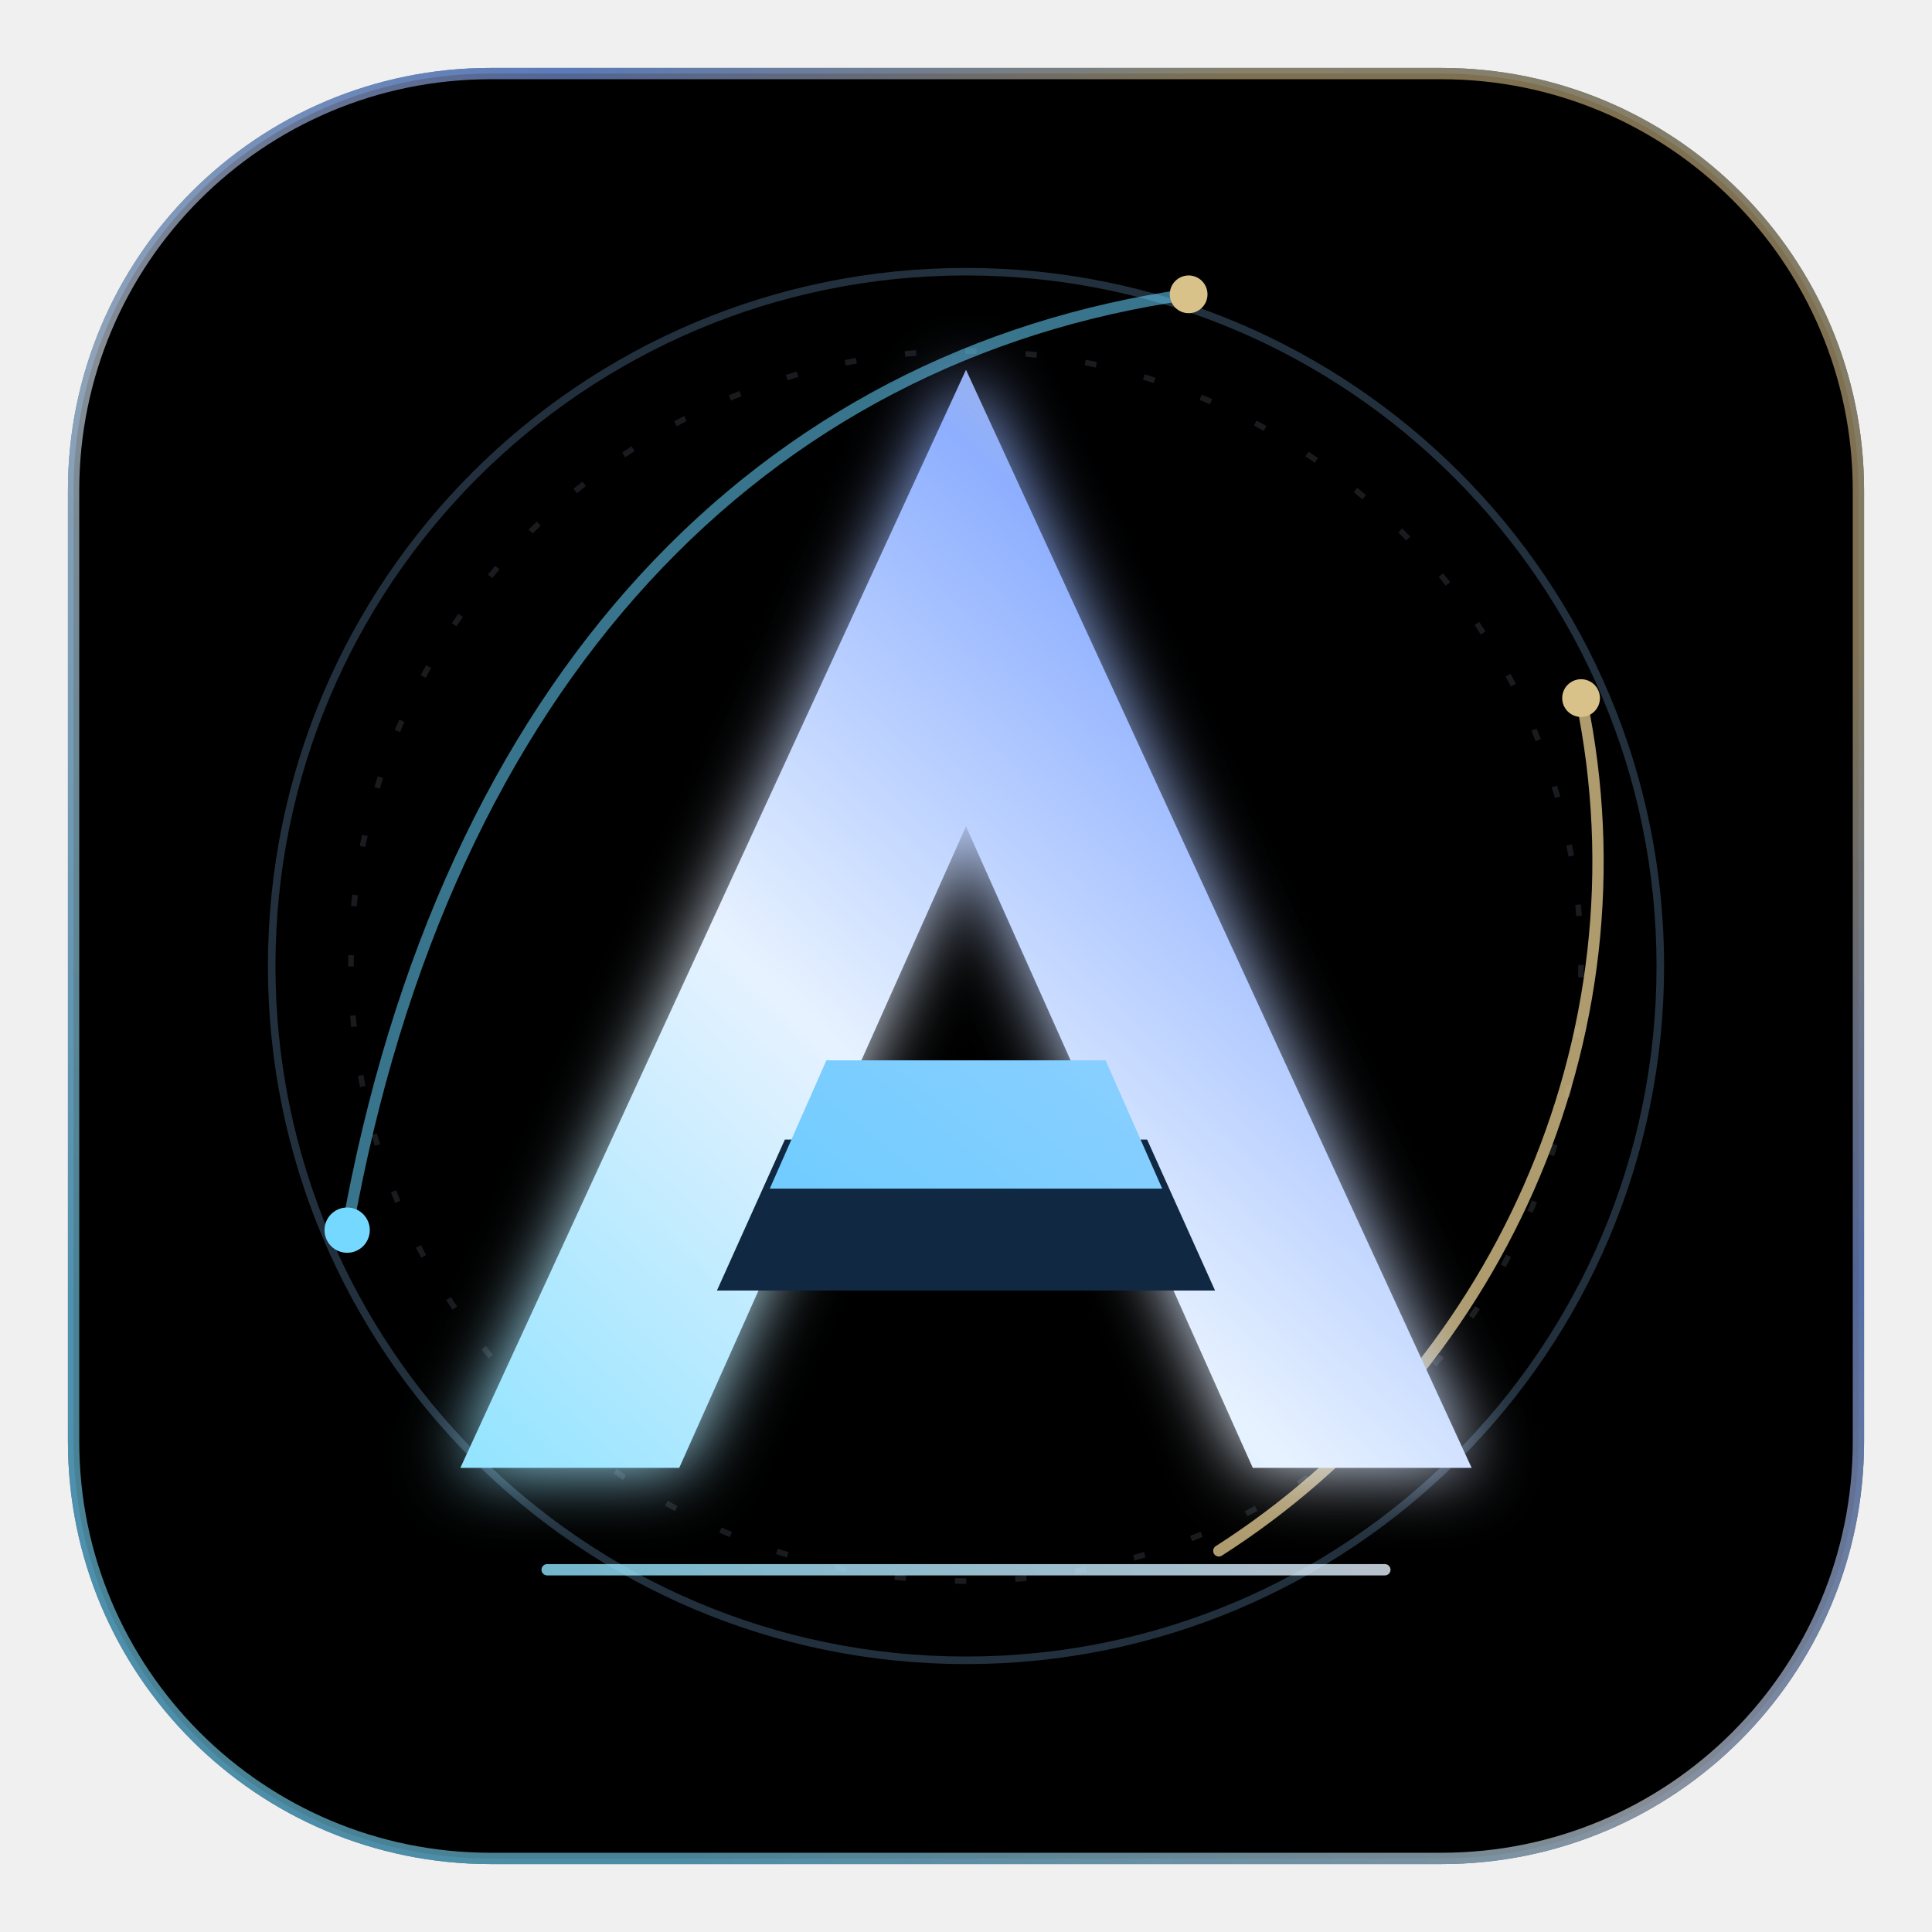
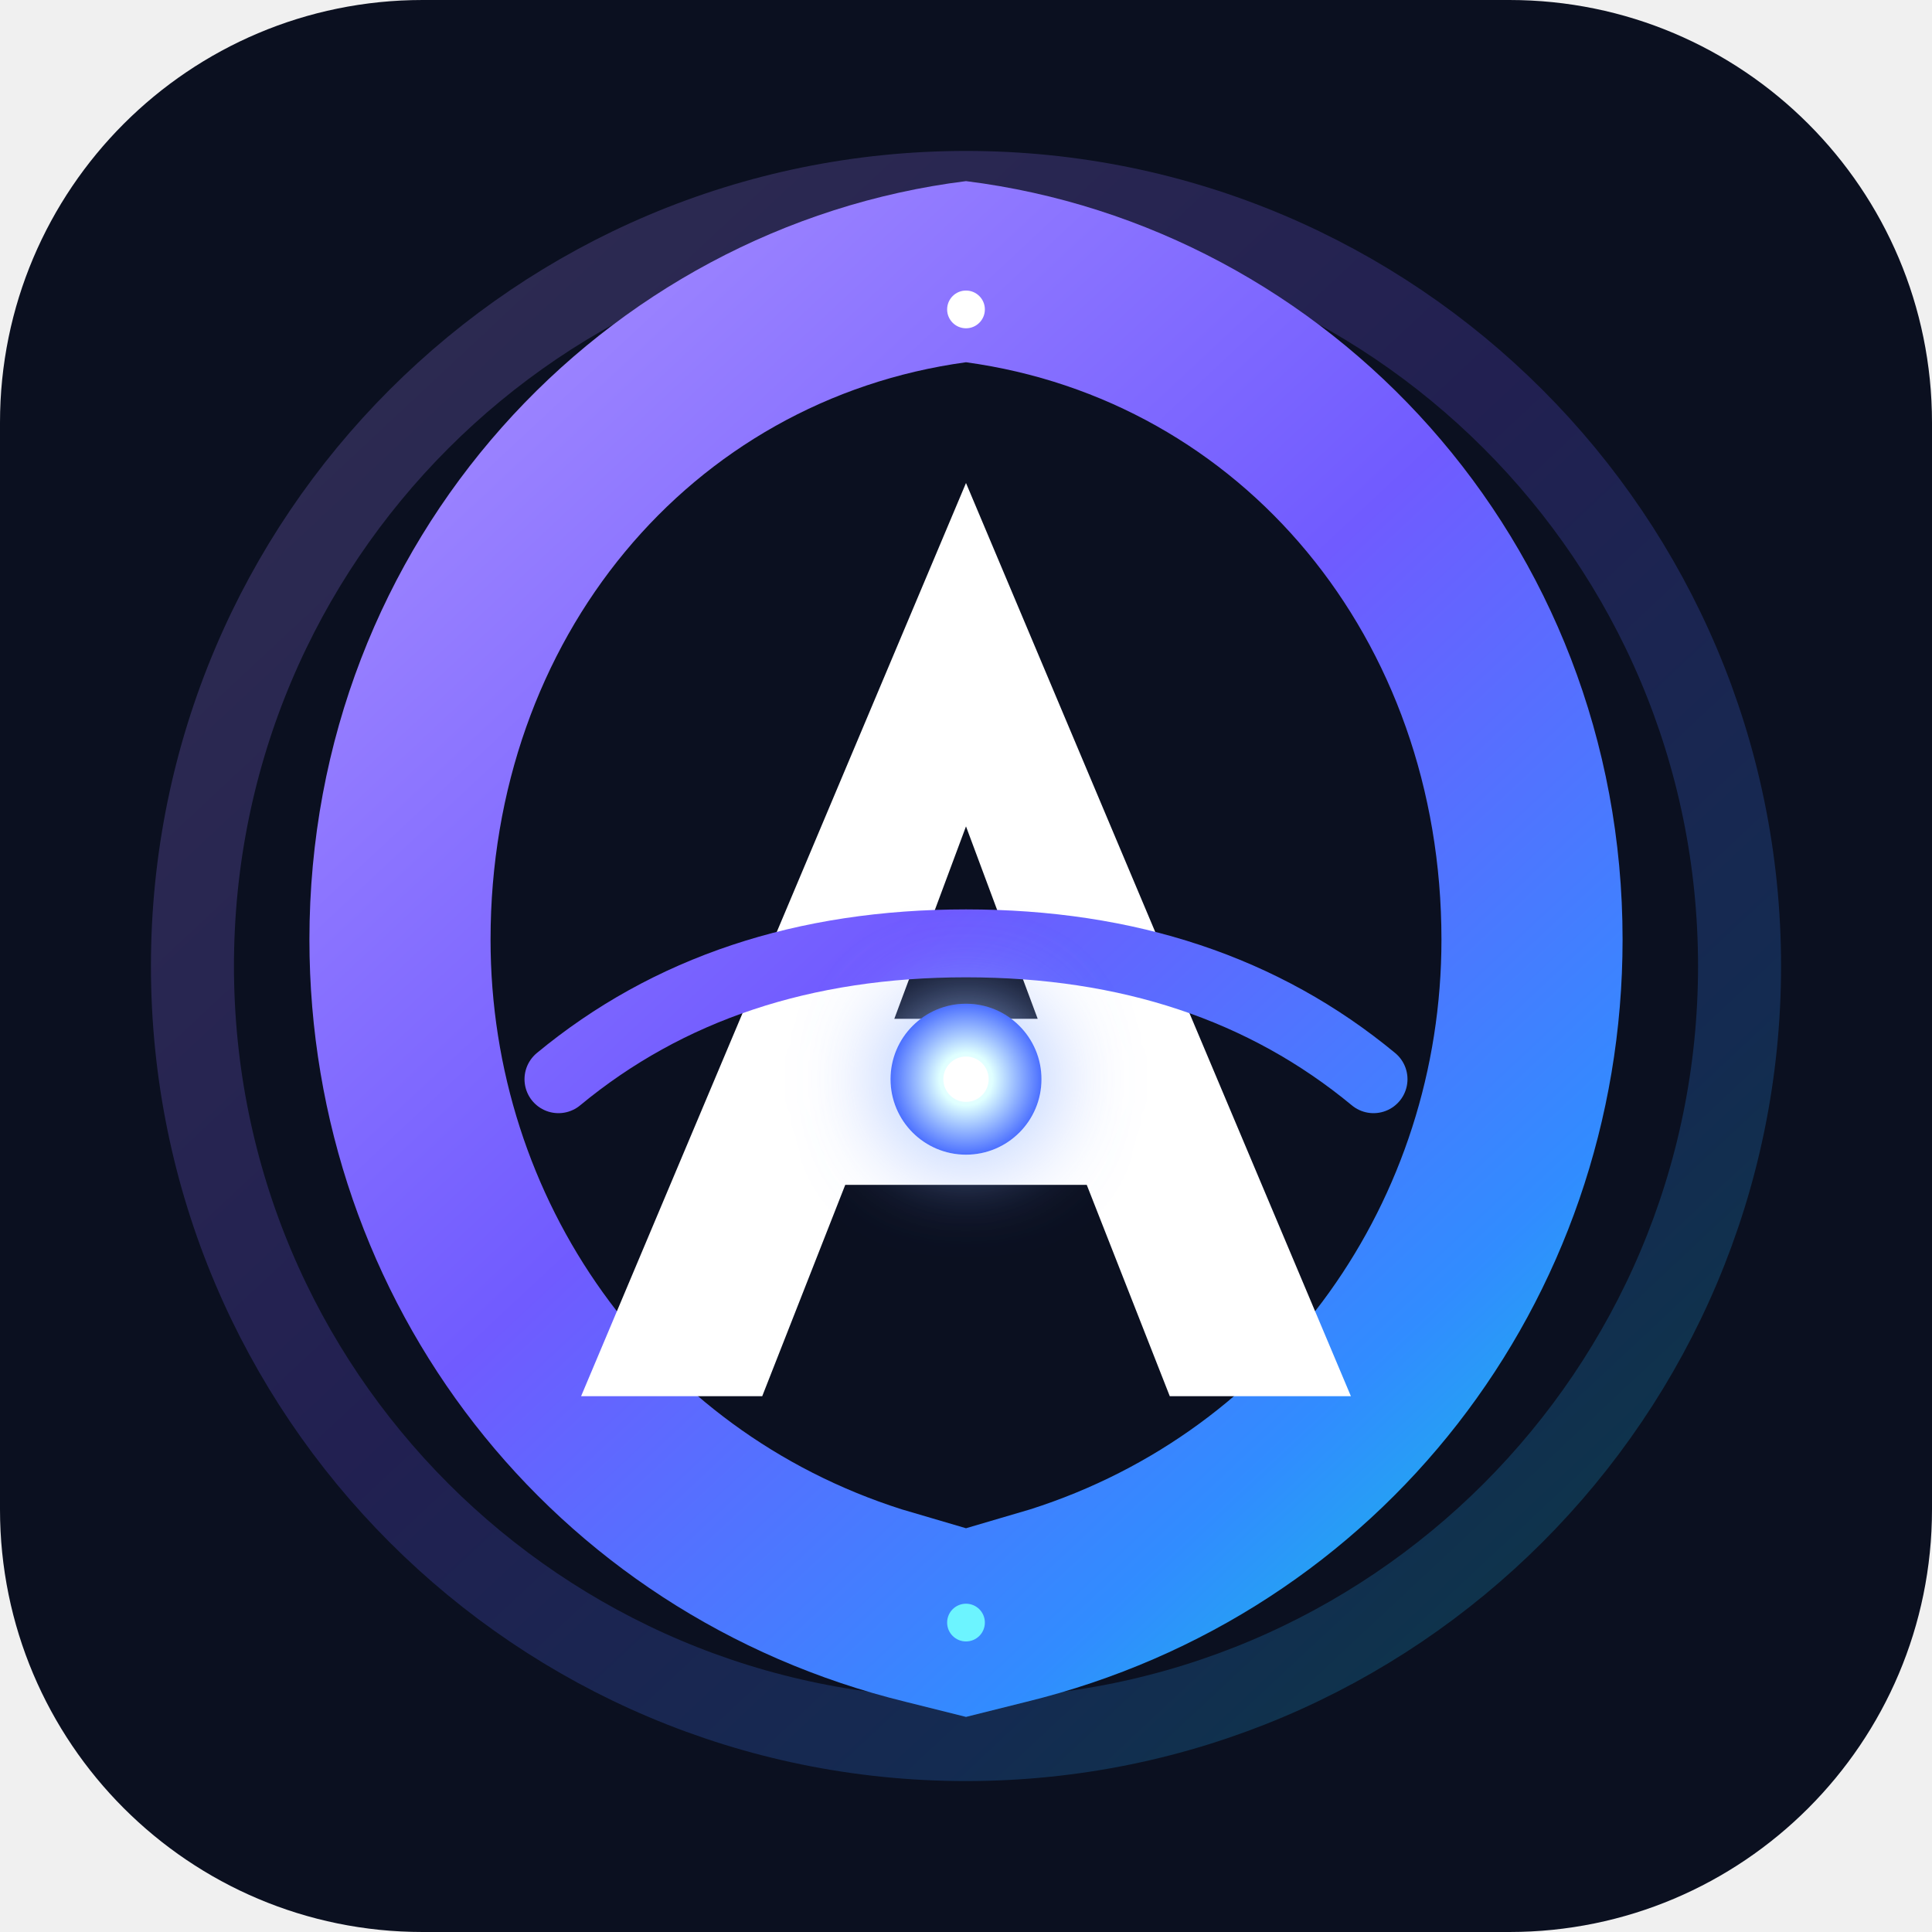
<svg xmlns="http://www.w3.org/2000/svg" viewBox="0 0 512 512" role="img" aria-labelledby="title desc">
  <defs>
-     <linearGradient id="bg" x1="40" y1="20" x2="472" y2="492" gradientUnits="userSpaceOnUse">
-       <stop stop-color="#17395f" />
-       <stop offset=".55" stop-color="#0b1c32" />
-       <stop offset="1" stop-color="#07101e" />
+     <linearGradient id="portal" x1="52" y1="40" x2="454" y2="470" gradientUnits="userSpaceOnUse">
+       <stop offset="0" stop-color="#b49aff" />
+       <stop offset=".48" stop-color="#705bff" />
+       <stop offset=".76" stop-color="#318cff" />
+       <stop offset="1" stop-color="#00e1d0" />
    </linearGradient>
-     <linearGradient id="metal" x1="100" y1="420" x2="405" y2="92" gradientUnits="userSpaceOnUse">
-       <stop stop-color="#7de0ff" />
-       <stop offset=".42" stop-color="#e7f2ff" />
-       <stop offset=".73" stop-color="#8eafff" />
-       <stop offset="1" stop-color="#d9c18a" />
-     </linearGradient>
-     <linearGradient id="beam" x1="155" y1="365" x2="352" y2="118" gradientUnits="userSpaceOnUse">
-       <stop stop-color="#5dcaff" />
-       <stop offset="1" stop-color="#b6d4ff" />
-     </linearGradient>
-     <filter id="glow" x="-60%" y="-60%" width="220%" height="220%">
-       <feGaussianBlur stdDeviation="9" result="b" />
+     <radialGradient id="core" cx="50%" cy="50%" r="50%">
+       <stop offset="0" stop-color="#fff" />
+       <stop offset=".35" stop-color="#dfffff" />
+       <stop offset="1" stop-color="#4c70ff" />
+     </radialGradient>
+     <filter id="glow" x="-80%" y="-80%" width="260%" height="260%">
+       <feGaussianBlur stdDeviation="12" result="b" />
      <feMerge>
        <feMergeNode in="b" />
        <feMergeNode in="SourceGraphic" />
      </feMerge>
    </filter>
  </defs>
-   <rect x="18" y="18" width="476" height="476" rx="112" fill="url(#bg)" />
-   <rect x="19.5" y="19.5" width="473" height="473" rx="110.5" stroke="url(#metal)" stroke-opacity=".58" stroke-width="3" />
-   <circle cx="256" cy="256" r="184" stroke="#8ecaff" stroke-opacity=".24" stroke-width="2" />
-   <circle cx="256" cy="256" r="163" stroke="#d6e8ff" stroke-opacity=".12" stroke-width="1.5" stroke-dasharray="3 13" />
-   <path d="M92 326C118 180 202 94 315 78" stroke="#66d5ff" stroke-opacity=".55" stroke-width="3" stroke-linecap="round" fill="none" />
-   <path d="M419 185C438 276 395 365 323 411" stroke="#d9c18a" stroke-opacity=".8" stroke-width="3" stroke-linecap="round" fill="none" />
-   <path d="M256 98 390 389H332L256 219 180 389H122L256 98Z" fill="url(#metal)" filter="url(#glow)" />
-   <path d="M208 302H304L322 342H190L208 302Z" fill="#102842" />
-   <path d="M219 281H293L308 315H204L219 281Z" fill="url(#beam)" />
-   <path d="M145 416H367" stroke="url(#metal)" stroke-width="3" stroke-linecap="round" stroke-opacity=".8" />
-   <circle cx="92" cy="326" r="6" fill="#75d9ff" />
-   <circle cx="315" cy="78" r="5" fill="#d9c18a" />
-   <circle cx="419" cy="185" r="5" fill="#d9c18a" />
+   <rect width="512" height="512" rx="112" fill="#0b1020" />
+   <circle cx="256" cy="256" r="205" fill="none" stroke="url(#portal)" stroke-width="22" opacity=".22" />
+   <path d="M256 48C160 60 82 143 82 249c0 96 64 179 158 202l16 4 16-4c94-23 158-106 158-202C430 143 352 60 256 48Zm0 48c73 10 126 73 126 153 0 69-43 130-109 151l-17 5-17-5c-66-21-109-82-109-151 0-80 53-143 126-153Z" fill="url(#portal)" fill-rule="evenodd" />
+   <path d="M256 128 358 370h-48l-22-56h-64l-22 56h-48l102-242Zm0 91-19 51h38l-19-51Z" fill="#fff" fill-rule="evenodd" />
+   <path d="M148 286c29-24 65-36 108-36s79 12 108 36" fill="none" stroke="url(#portal)" stroke-width="18" stroke-linecap="round" />
+   <circle cx="256" cy="286" r="20" fill="url(#core)" filter="url(#glow)" />
+   <circle cx="256" cy="286" r="6" fill="#fff" />
+   <circle cx="256" cy="82" r="5" fill="#fff" />
+   <circle cx="256" cy="430" r="5" fill="#6cf4ff" />
</svg>
